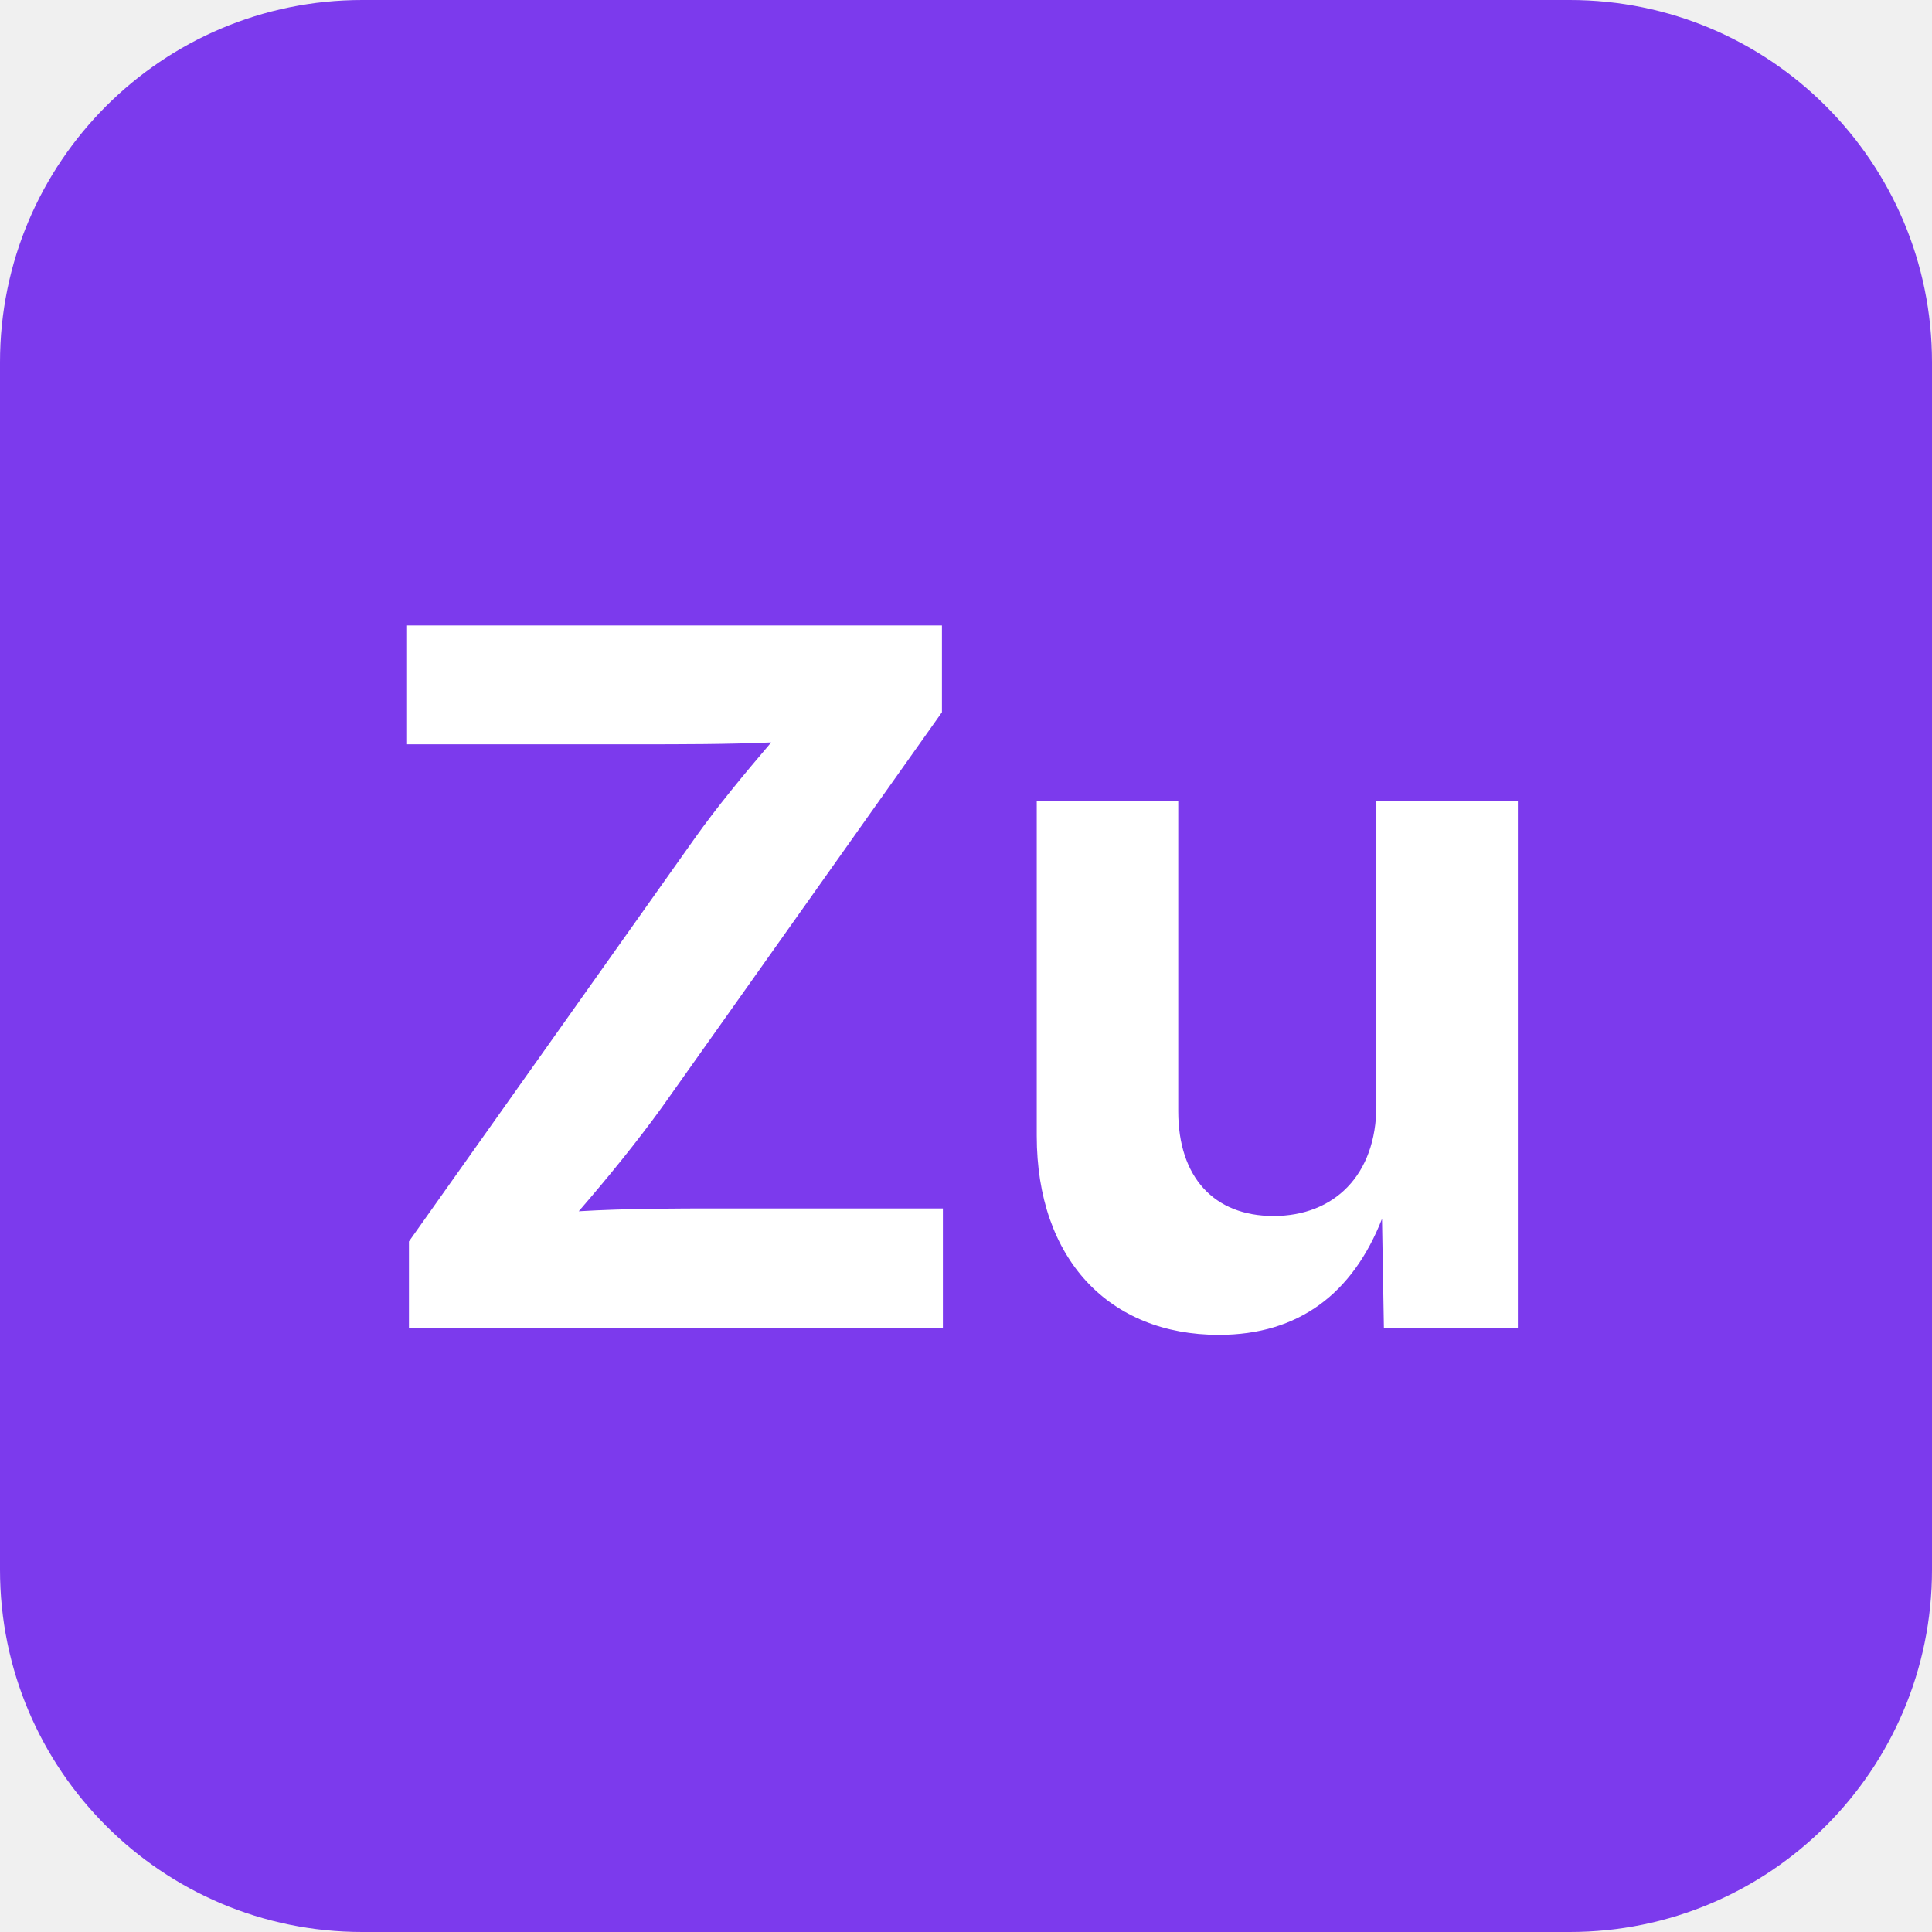
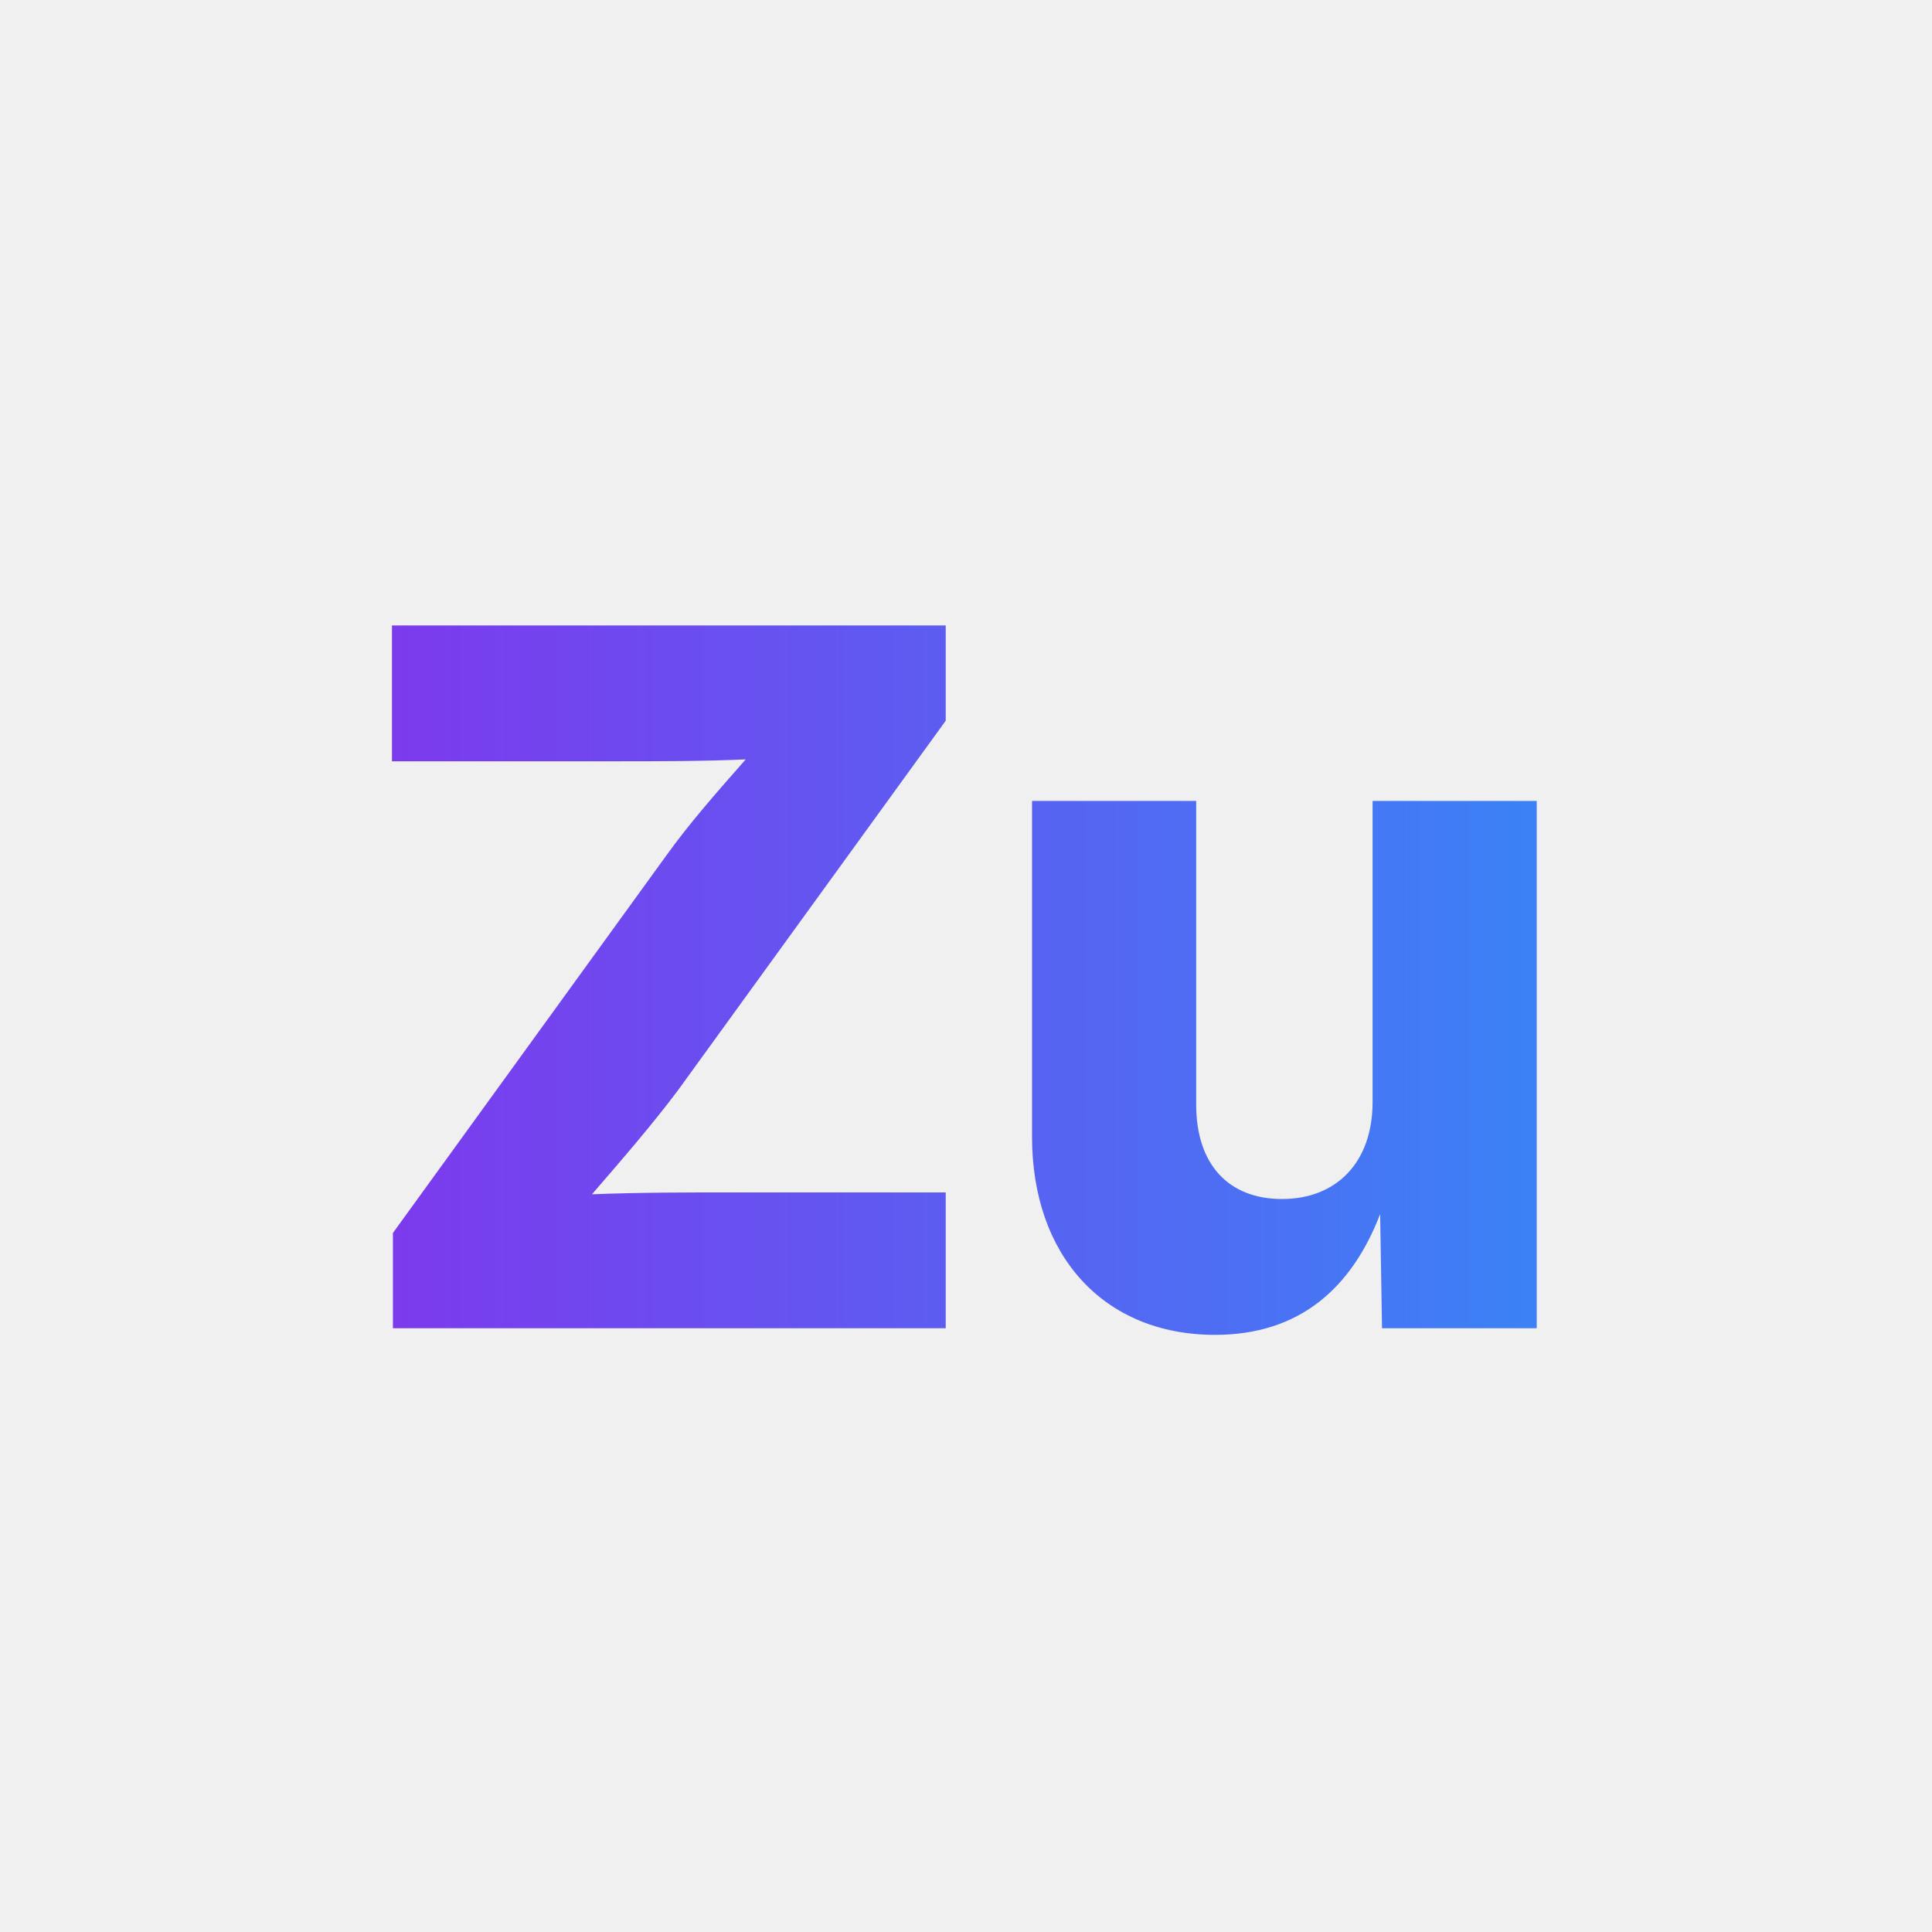
<svg xmlns="http://www.w3.org/2000/svg" viewBox="0 0 32 32" fill="none">
-   <rect width="32" height="32" rx="6" fill="#7c3aed" />
-   <text x="16" y="22" font-family="Inter, system-ui, -apple-system, sans-serif" font-size="16" font-weight="700" fill="#ffffff" letter-spacing="-0.02em" text-anchor="middle">Zu</text>
+   <defs>
+     <linearGradient id="zuGrad" x1="0%" y1="0%" x2="100%" y2="0%">
+       <stop offset="0%" stop-color="#7c3aed" />
+       <stop offset="100%" stop-color="#3b82f6" />
+     </linearGradient>
+   </defs>
+   <text x="16" y="22" font-family="Inter, system-ui, -apple-system, sans-serif" font-size="16" font-weight="800" fill="url(#zuGrad)" letter-spacing="-0.02em" text-anchor="middle">Zu</text>
</svg>
